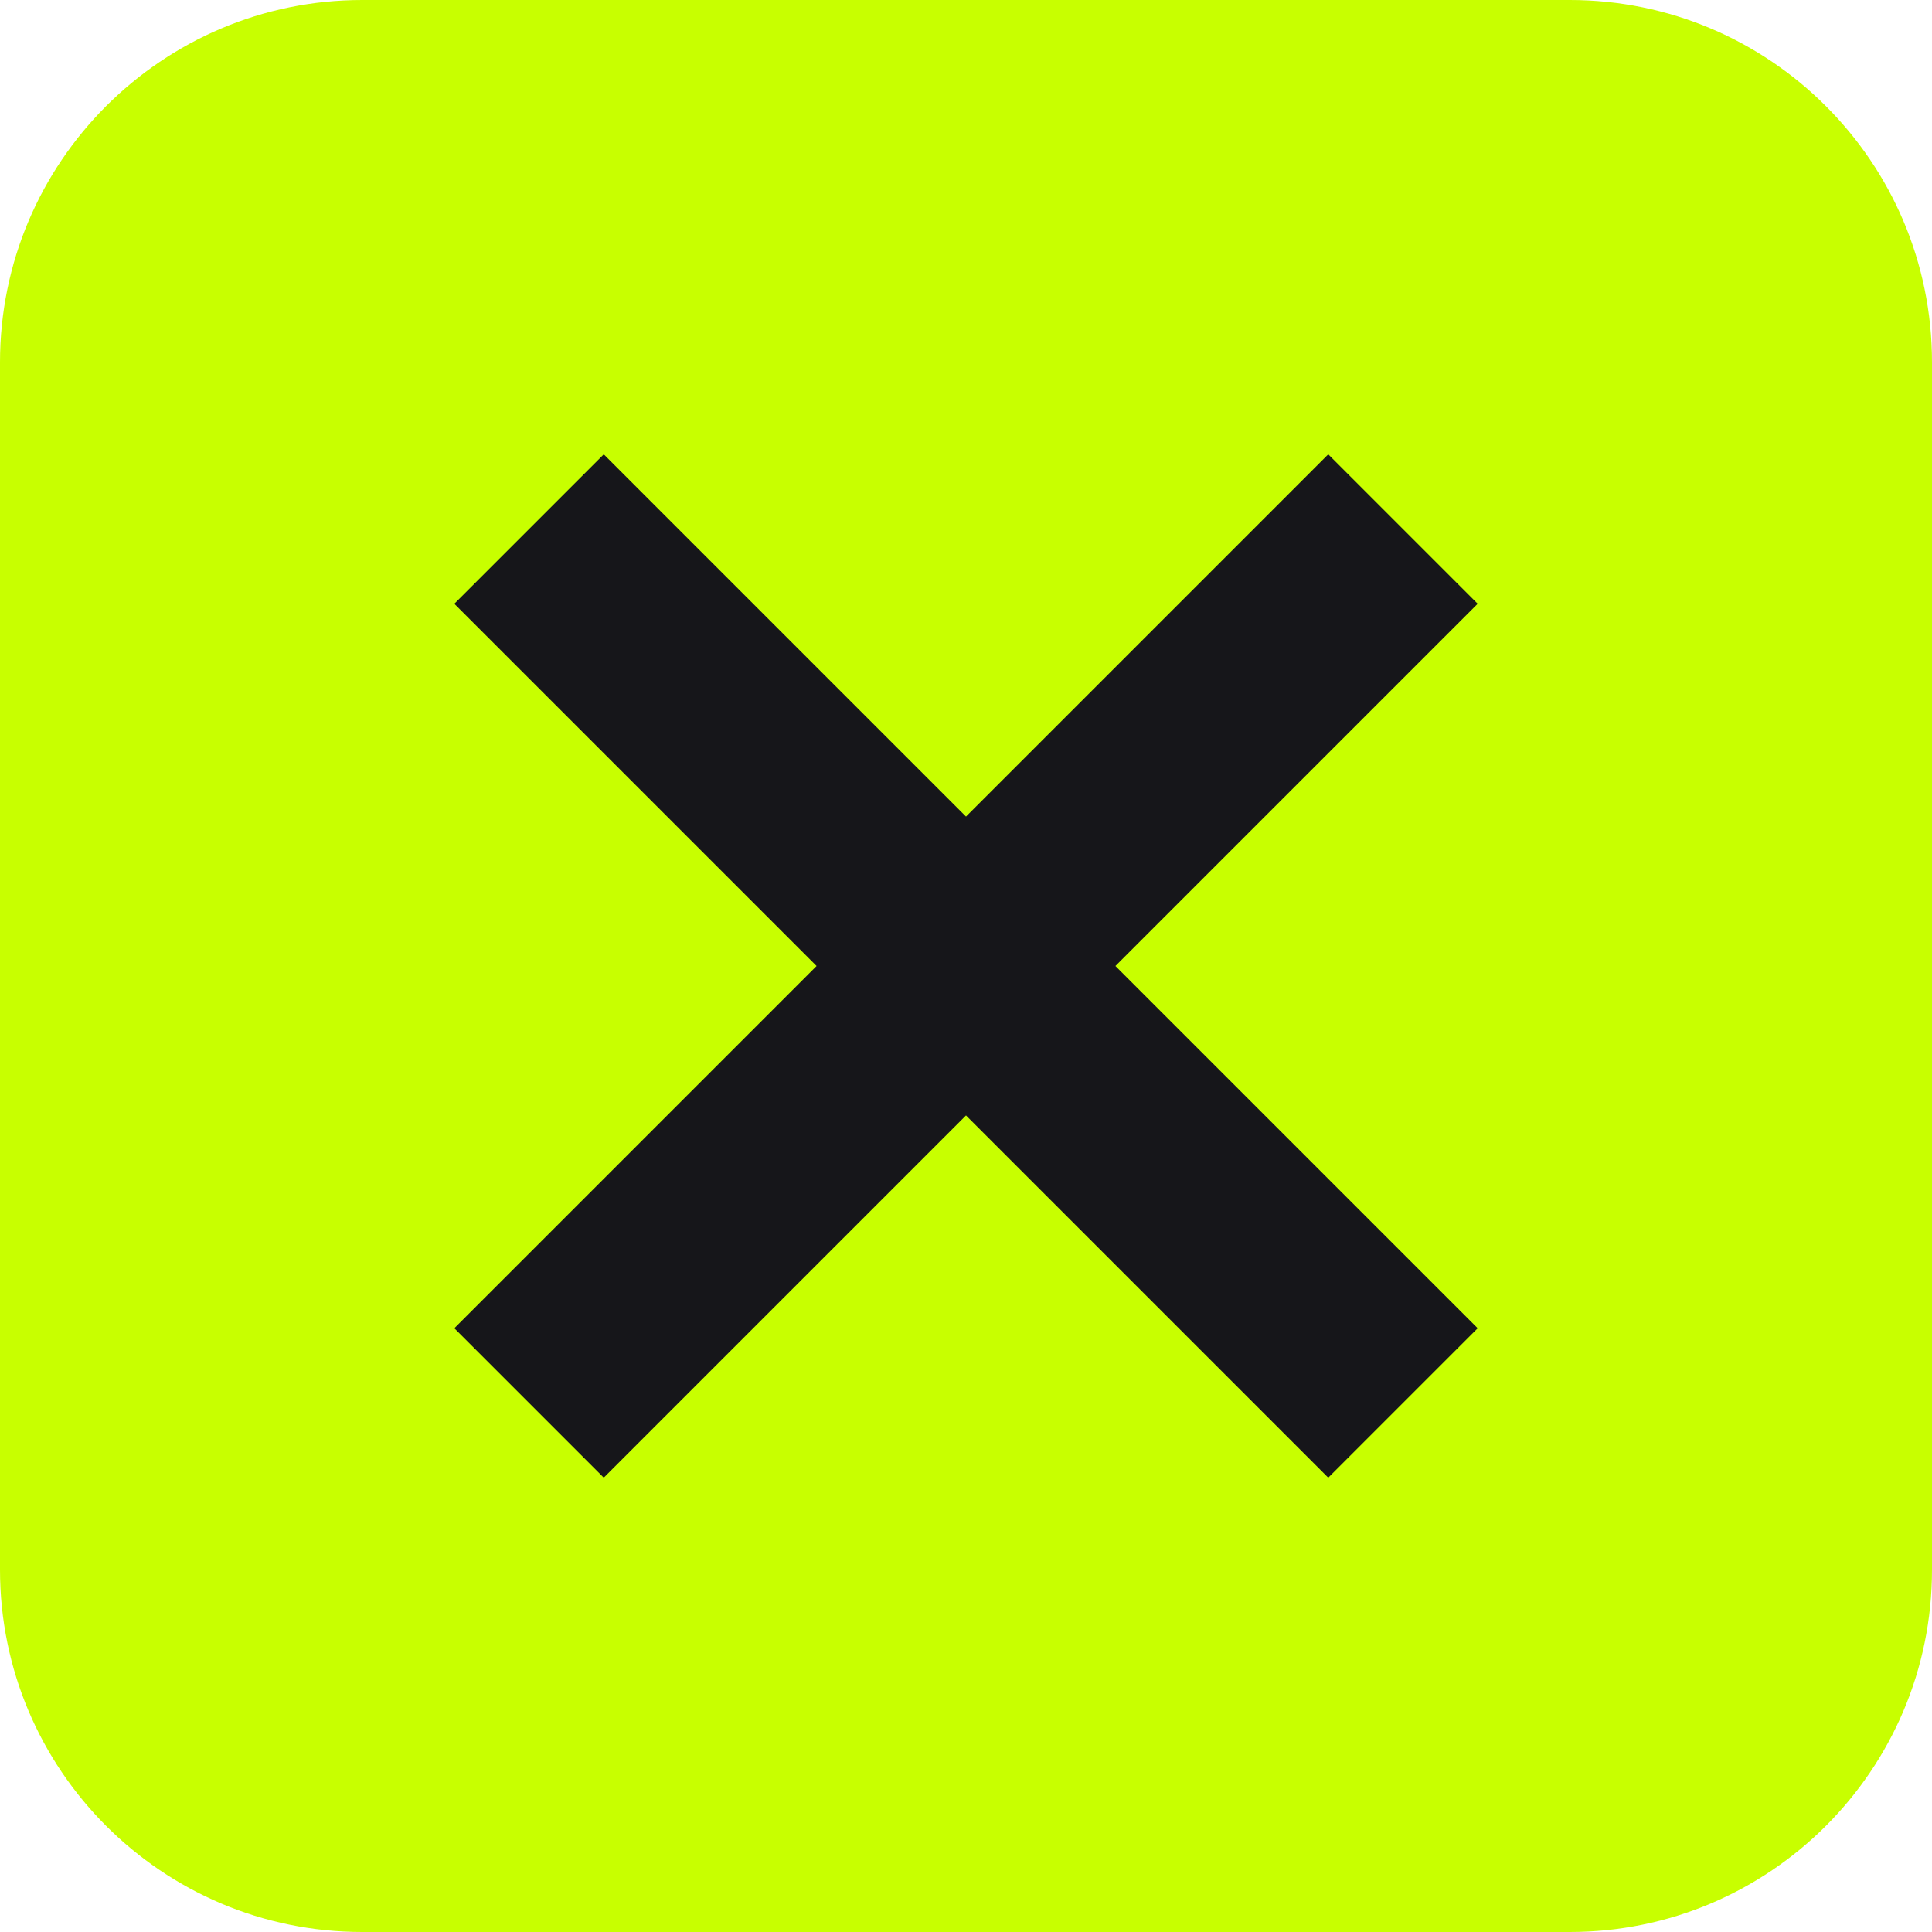
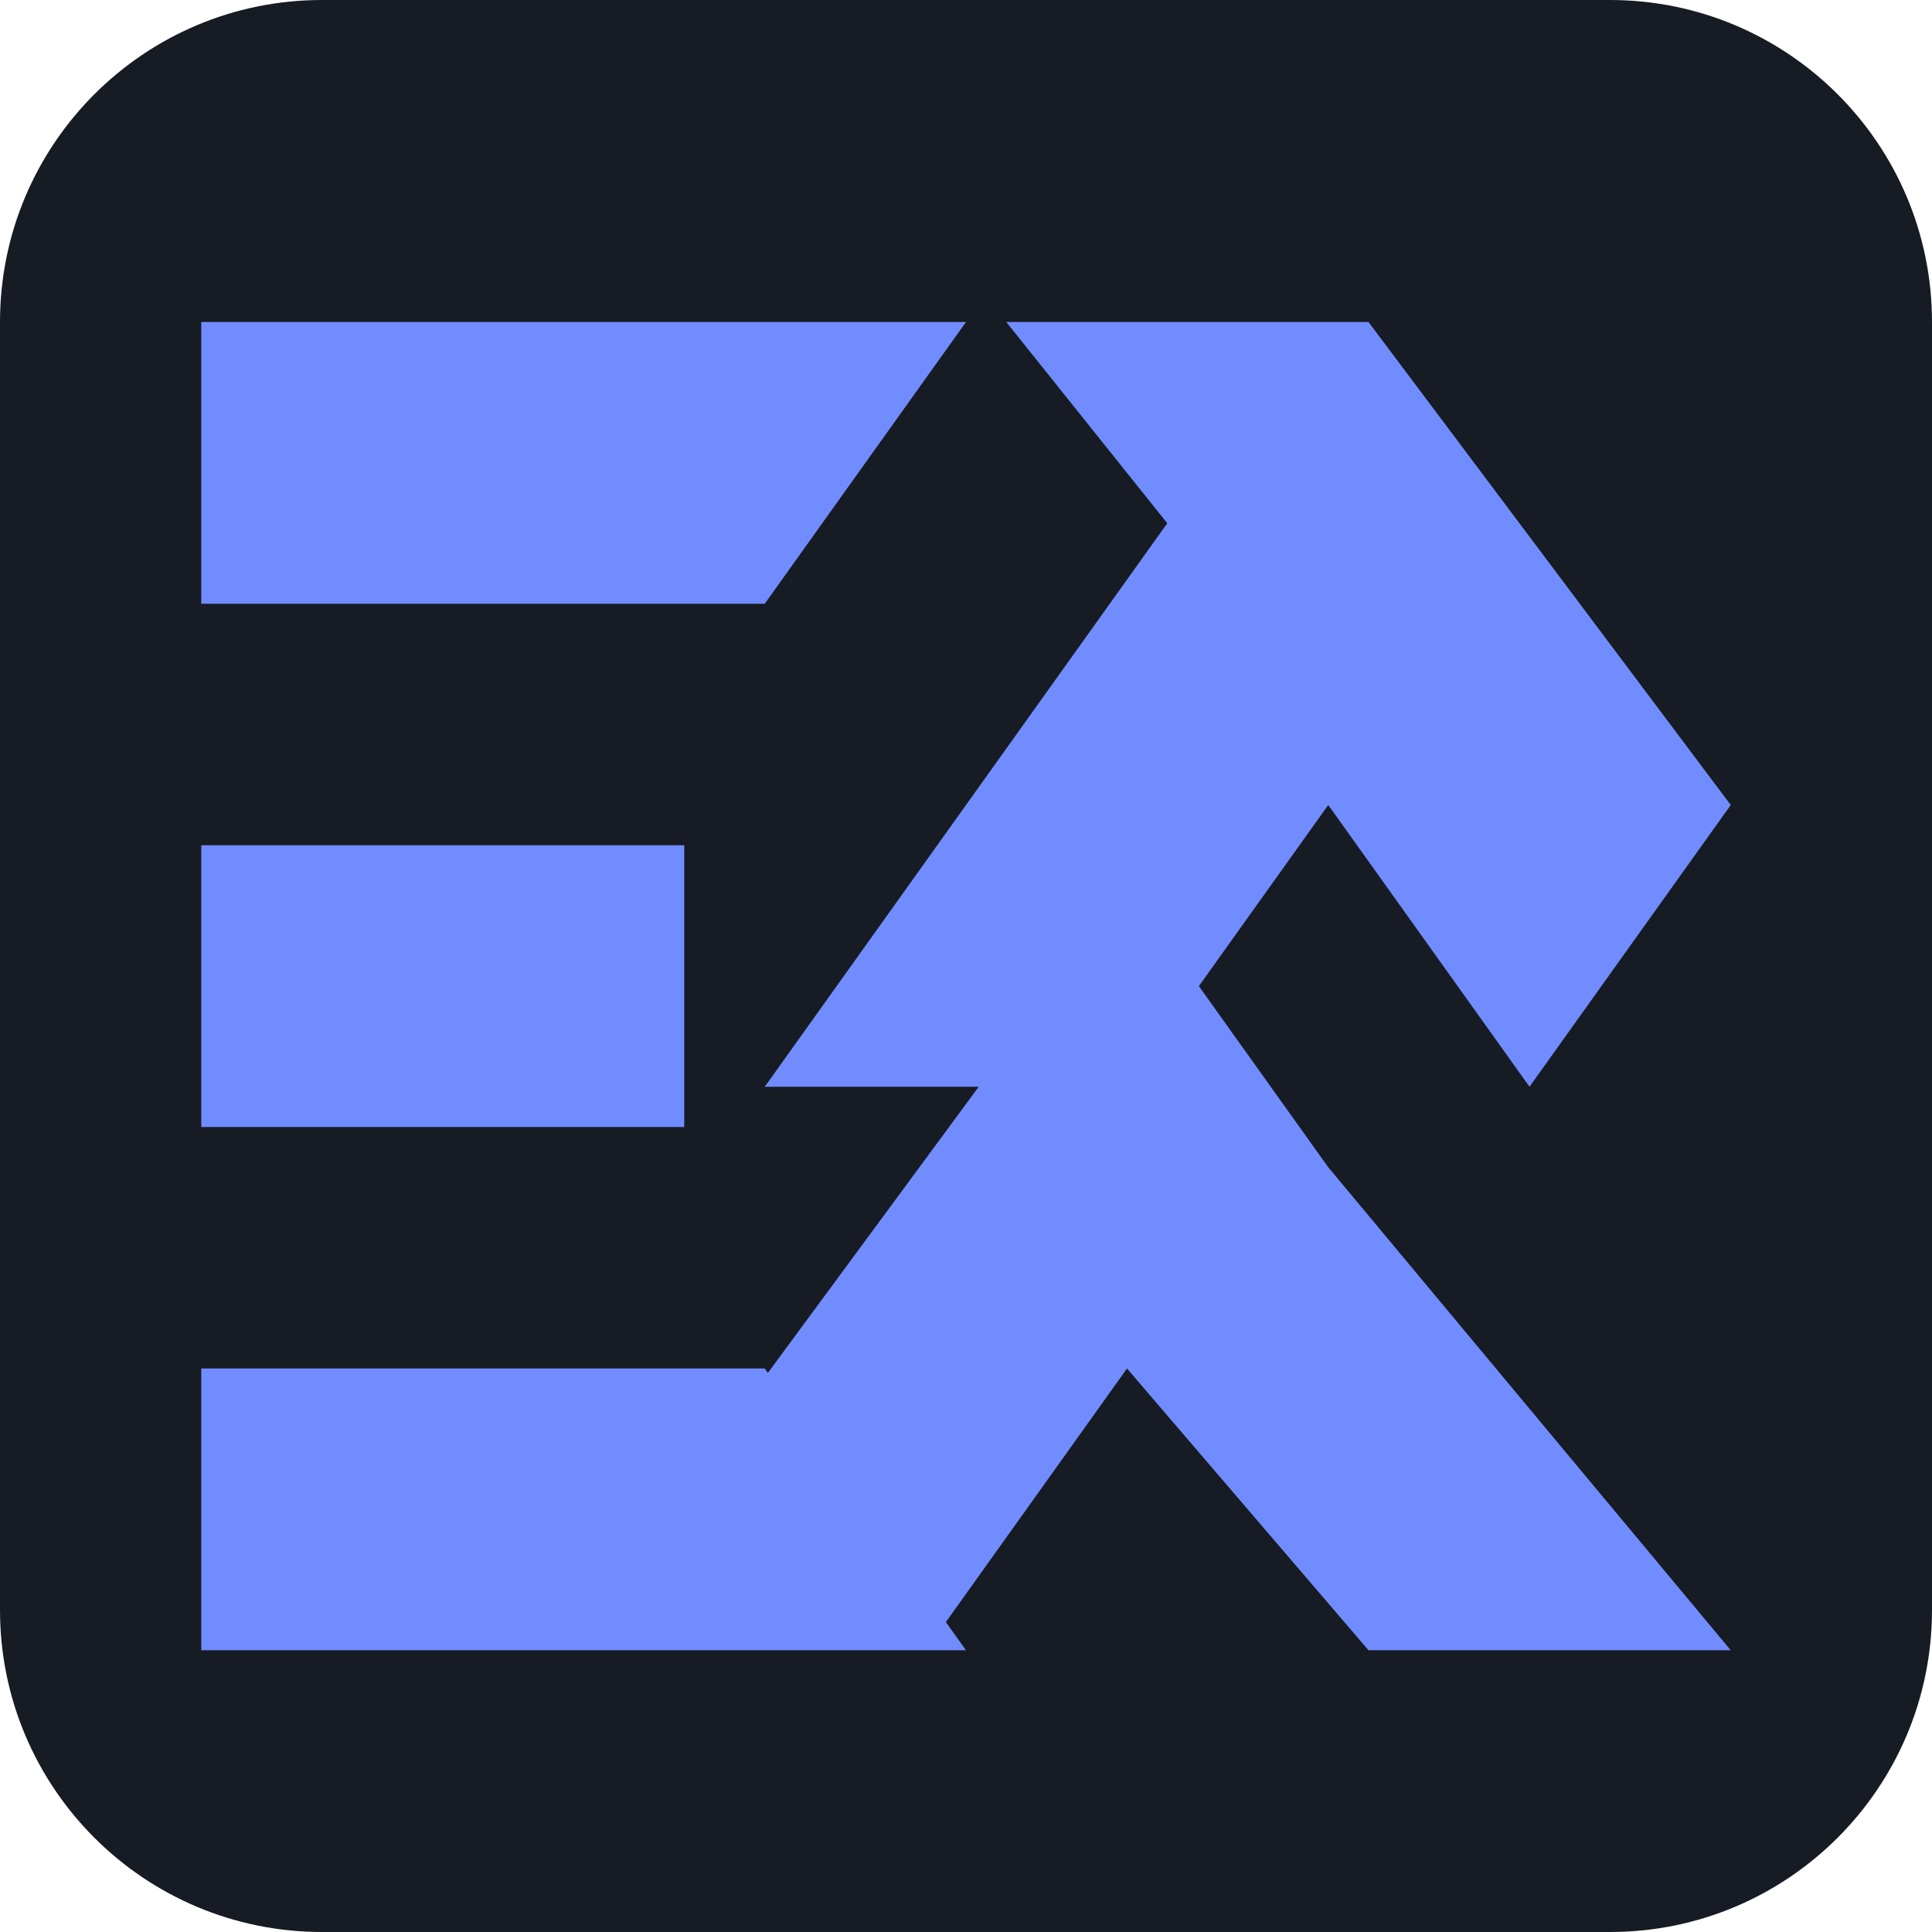
- <svg xmlns="http://www.w3.org/2000/svg" viewBox="0 0 32 32">
-   <rect width="32" height="32" rx="6" fill="#c8ff00" />
-   <path d="M10 10L22 22M22 10L10 22" stroke="#16161a" stroke-width="3.5" stroke-linecap="square" />
+ <svg xmlns="http://www.w3.org/2000/svg" viewBox="0 0 48 48">
+   <rect width="48" height="48" rx="8" fill="#171b23" />
+   <path d="M5 8h19l-5 7H5zm0 13h12v7H5zm0 13h14l5 7H5zM25 8h9l9 12-5 7-5-7-5 7h-9l10-14zm8 21 10 12h-9l-6-7-5 7h-9l14-19z" fill="#718cff" />
</svg>
